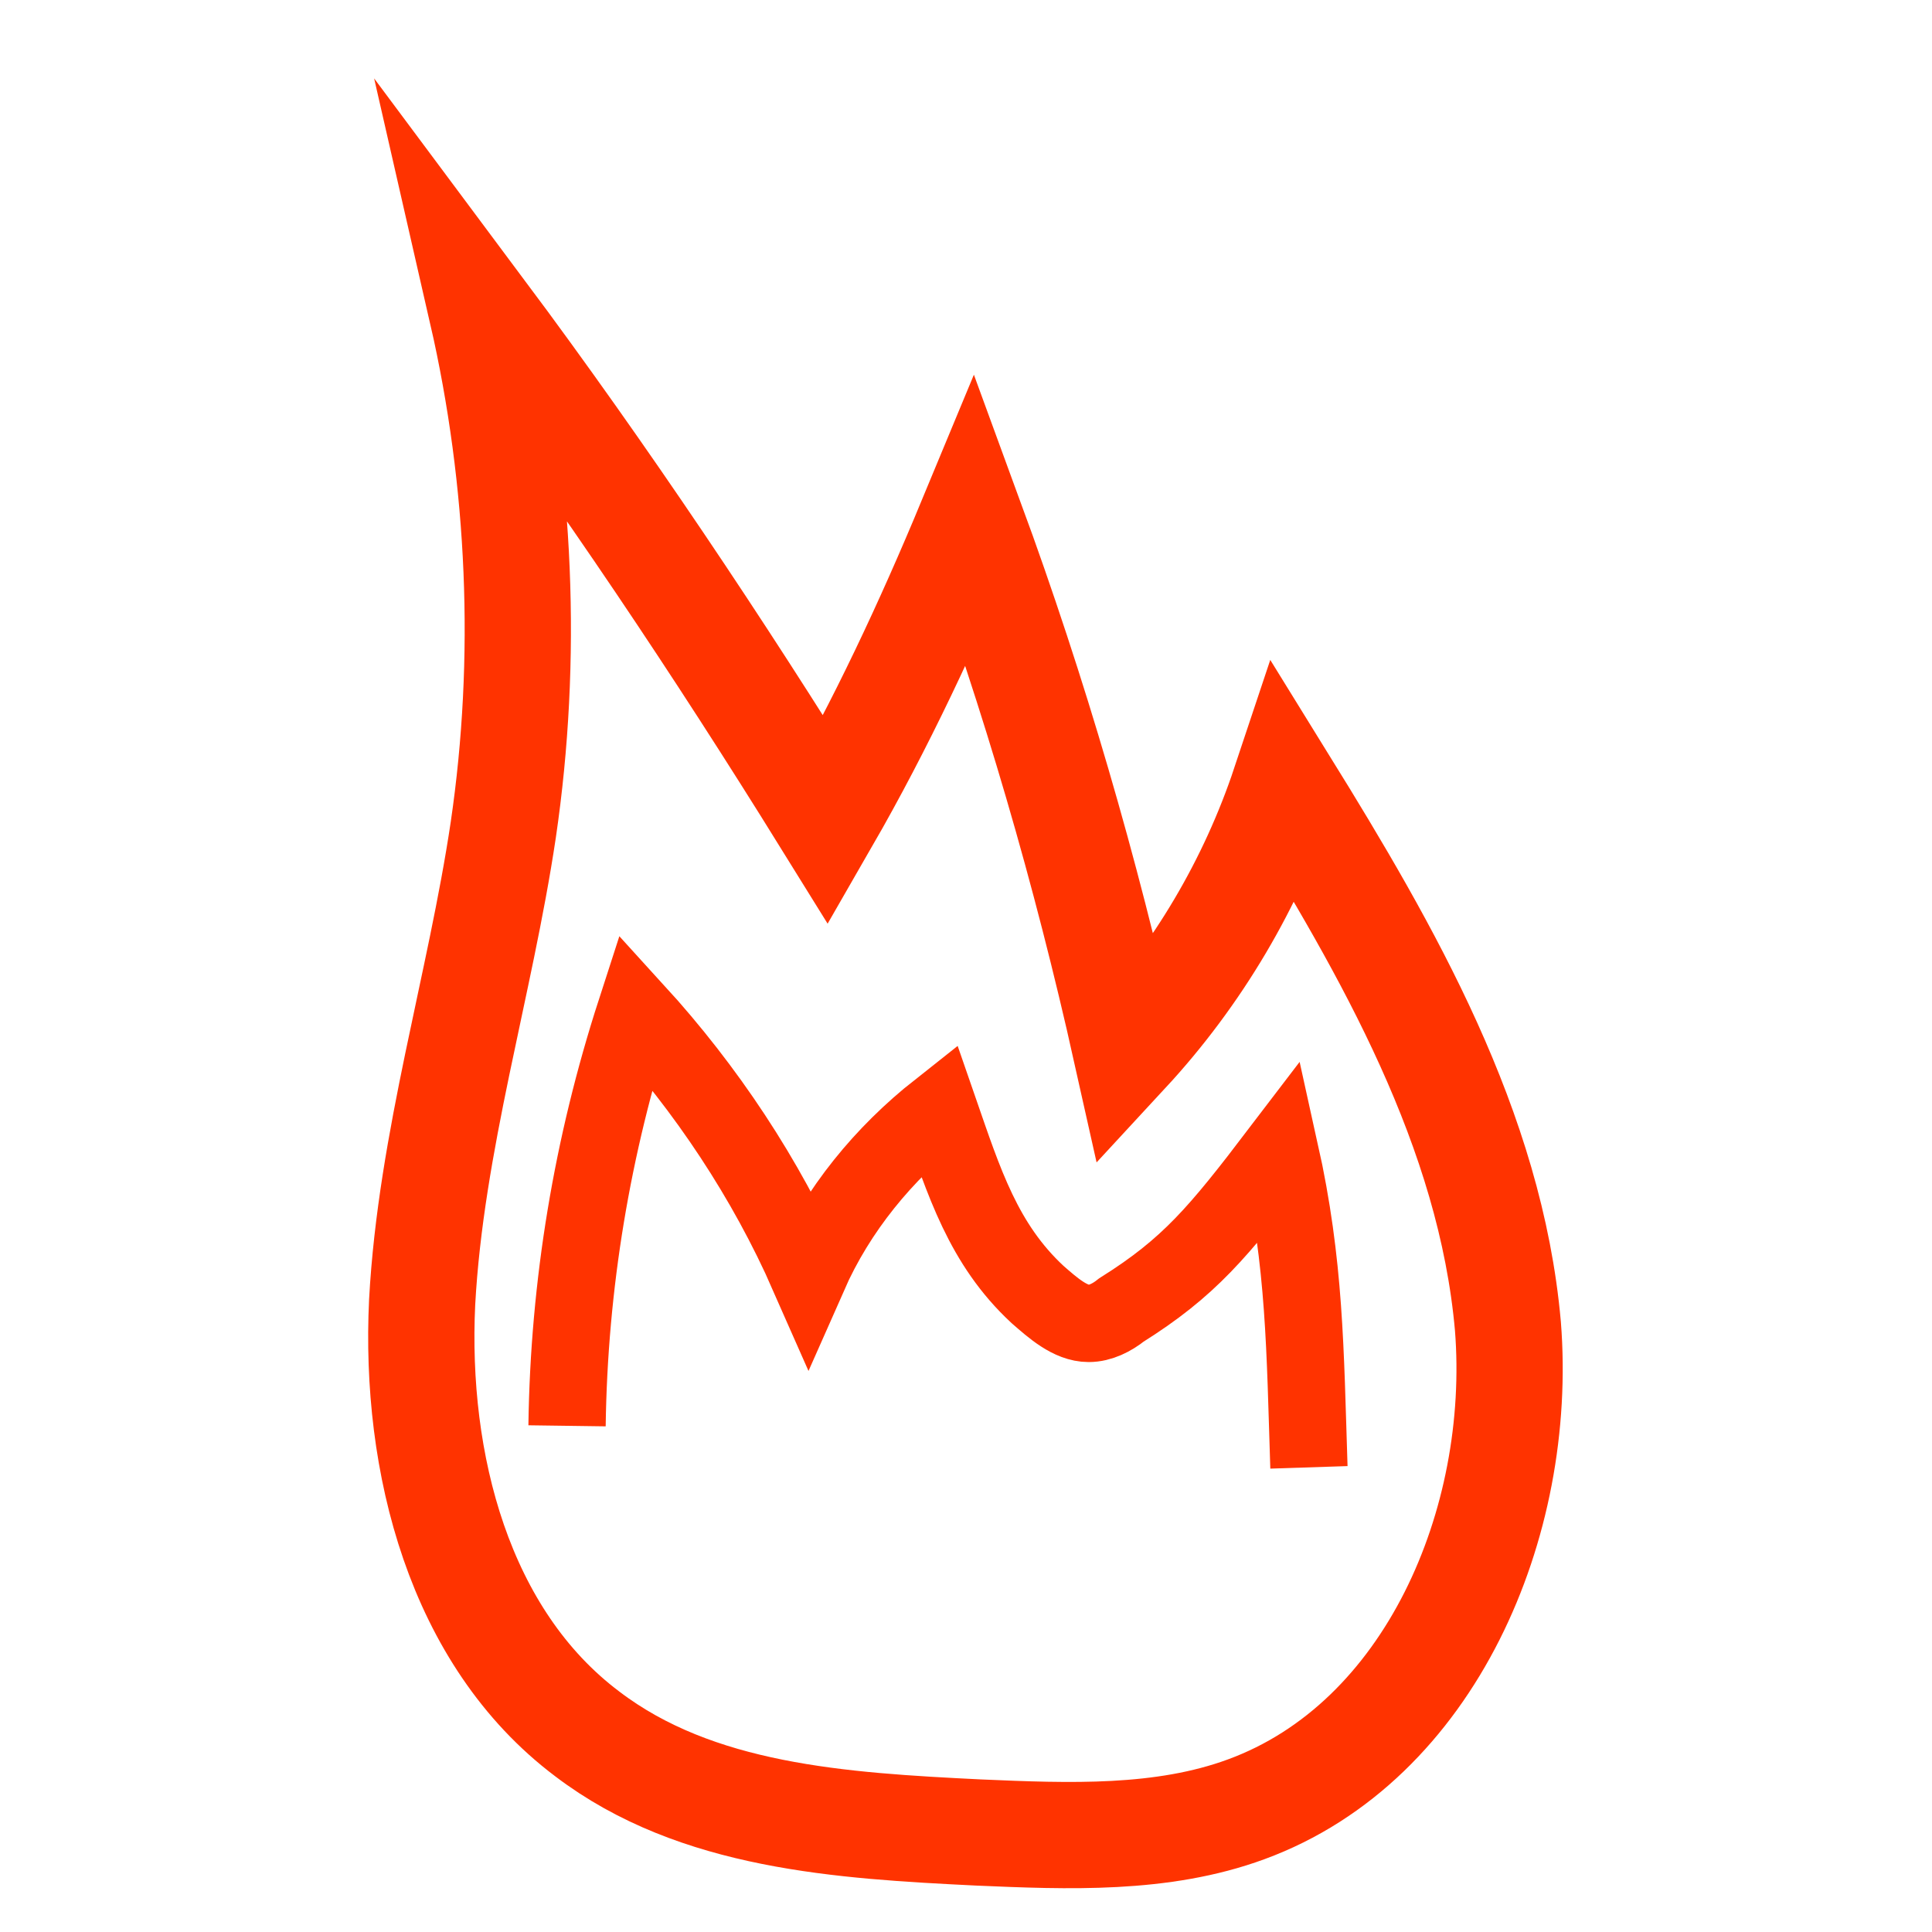
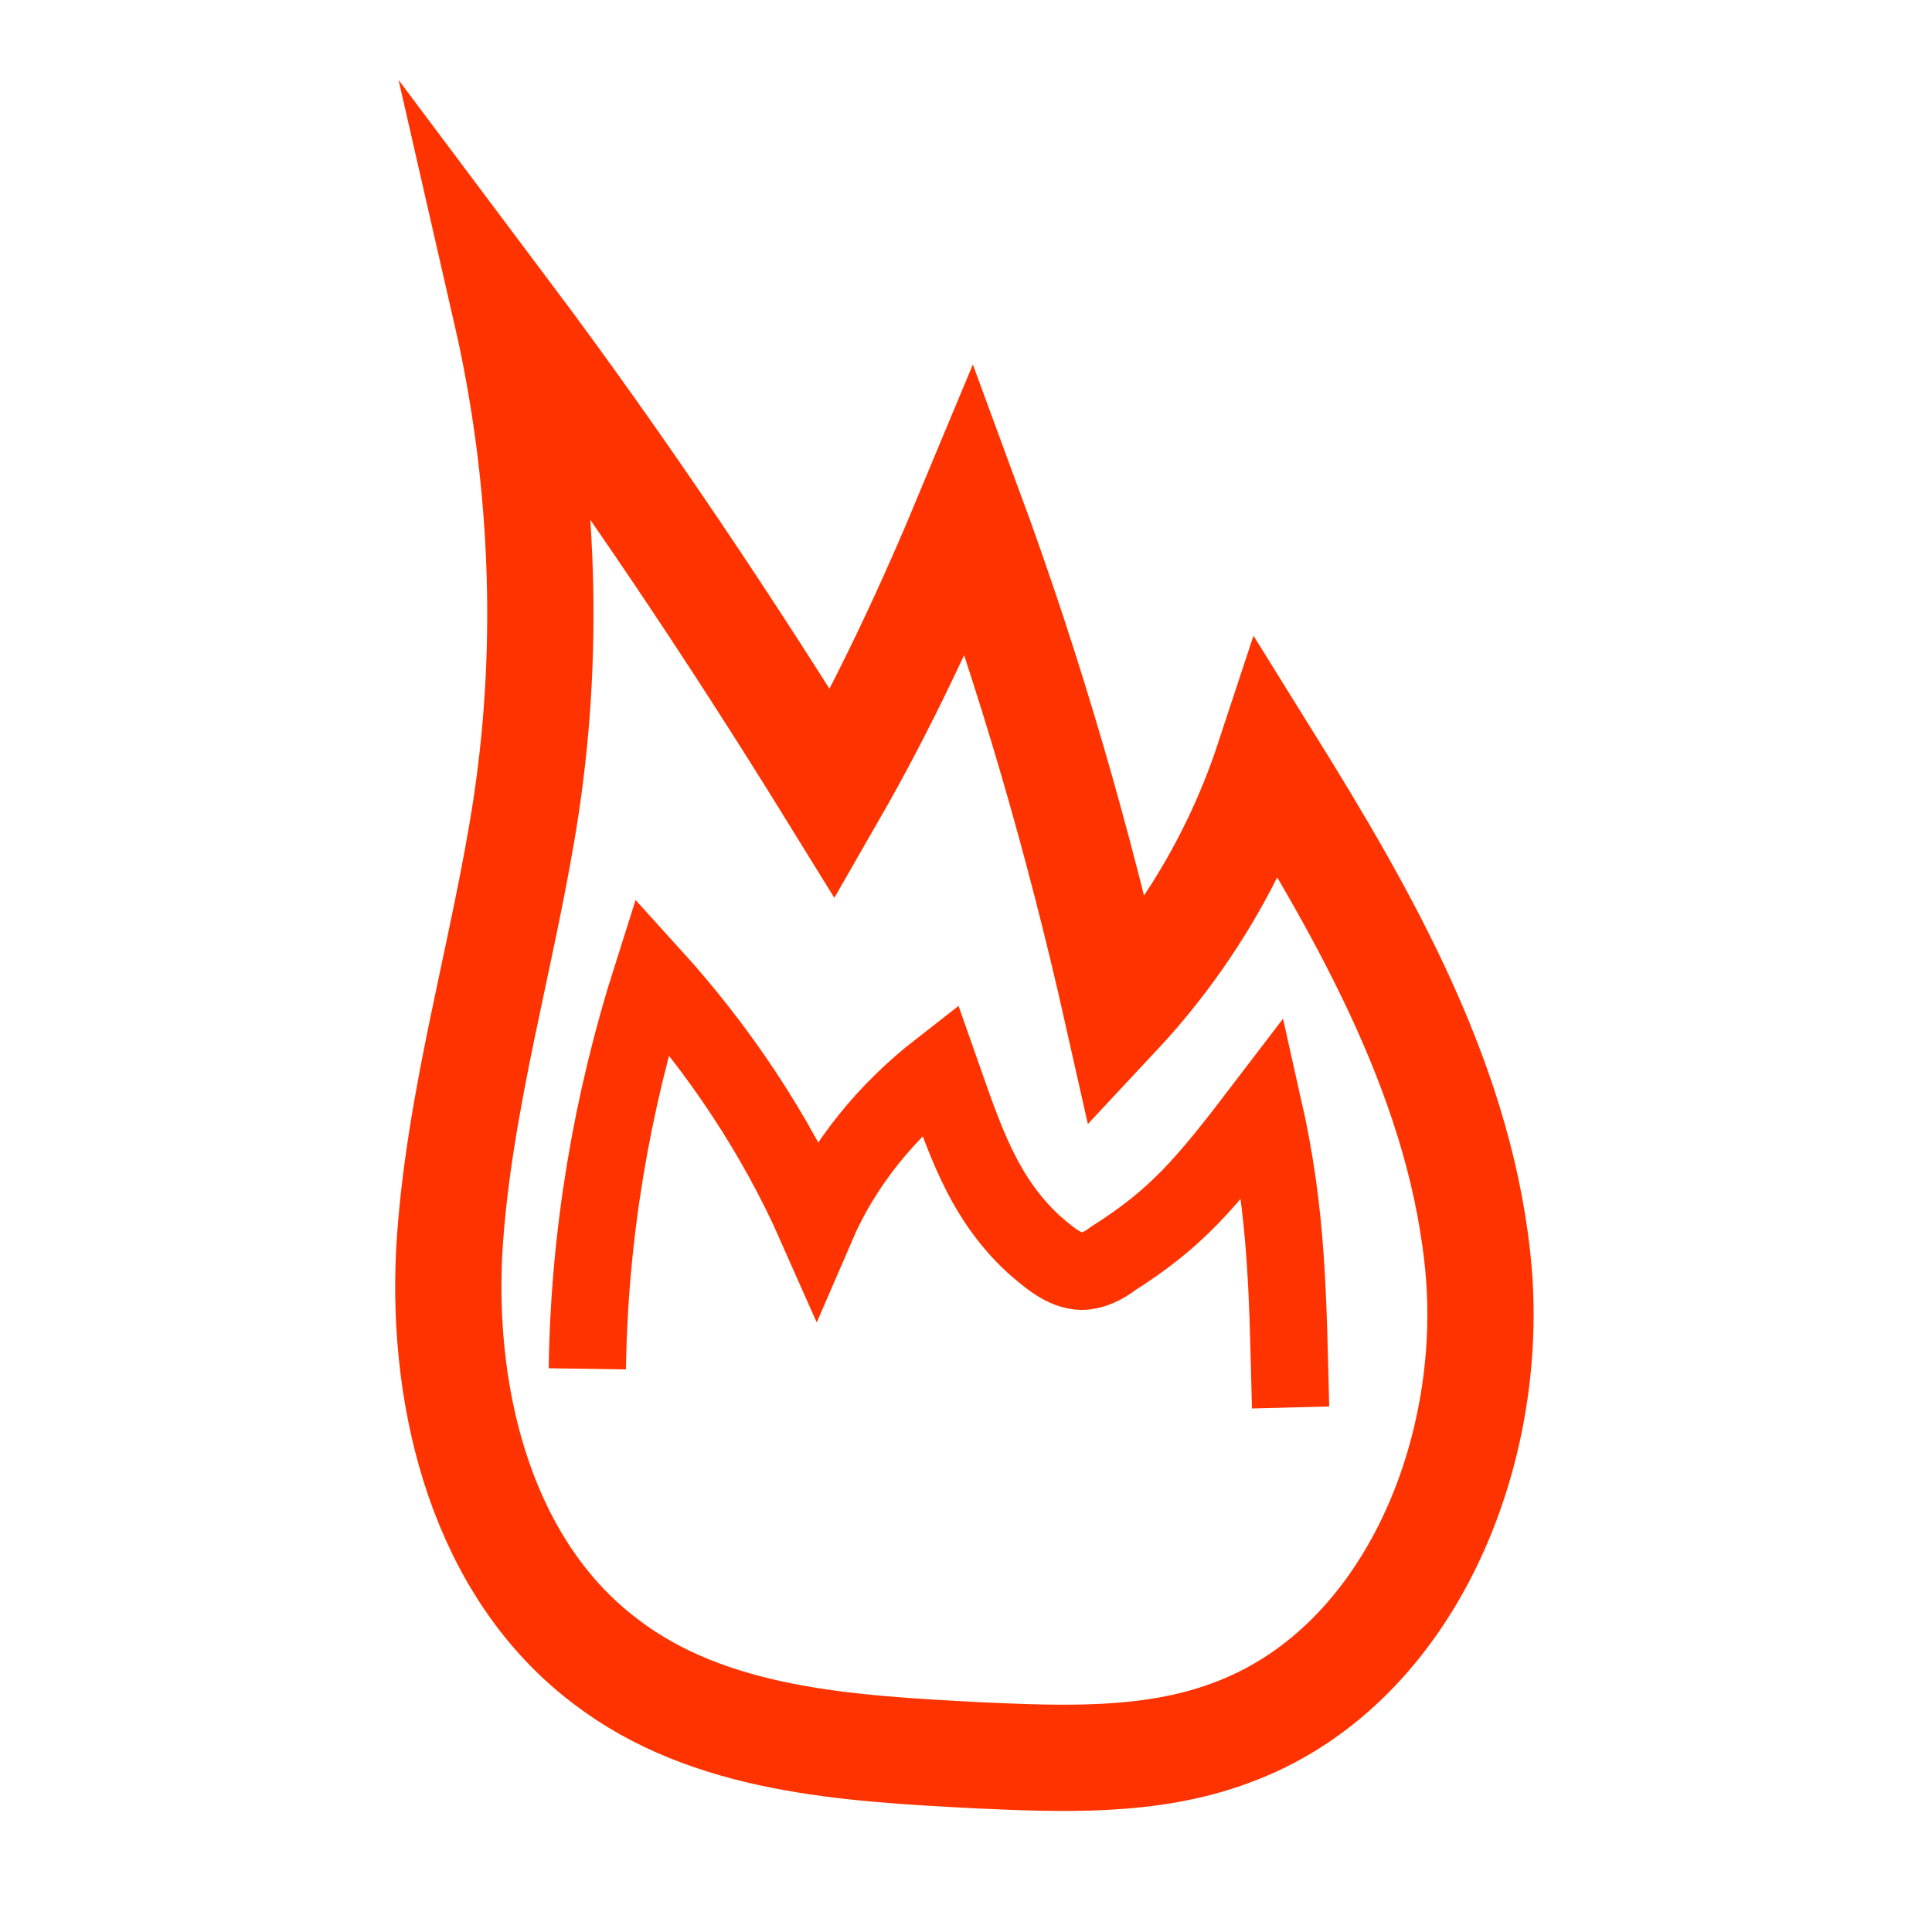
<svg xmlns="http://www.w3.org/2000/svg" version="1.1" id="Layer_1" x="0px" y="0px" viewBox="0 0 200 200" enable-background="new 0 0 200 200" xml:space="preserve">
-   <path fill="none" stroke="#FF3300" stroke-width="11" stroke-miterlimit="10" d="M133,81.2c-3.4,10.2-9,19.7-16.4,27.7  c-4.2-18.8-9.5-37-16.1-55c-4.4,10.6-9.3,21.1-15,31c-11.1-17.9-23-35.7-35.6-52.6c4,17.5,4.8,35.9,2.2,53.6  c-2.4,16.1-7.5,32.3-8.4,48.9c-0.8,16.6,3.8,34.7,17.1,44.7c11.3,8.6,26.3,9.5,40.5,10.2c9.3,0.4,19,0.8,27.7-2.4  c19.1-7,28.7-29.7,27.1-50C154.3,116.9,143.7,98.5,133,81.2z" />
-   <path fill="none" stroke="#FF3300" stroke-width="8" stroke-miterlimit="10" d="M58.7,147.6c0.2-14.6,2.6-29,7.1-42.9  c7.3,8,13.5,17.3,17.9,27.3c3-6.8,7.8-12.6,13.5-17.1c2.6,7.5,4.6,13.9,10.2,19.1c1.6,1.4,3.4,3,5.3,3c1.2,0,2.4-0.6,3.4-1.4  c7-4.4,10-8,16.4-16.4c2.6,11.7,2.6,20.5,3,32.7" />
+   <path fill="none" stroke="#FF3300" stroke-width="11" stroke-miterlimit="10" d="M131.3,78.7c-3.2,9.7-8.5,18.7-15.6,26.3  c-4-17.8-9-35.1-15.3-52.2c-4.2,10.1-8.8,20-14.2,29.4c-10.5-17-21.8-33.9-33.8-49.9c3.8,16.6,4.6,34.1,2.1,50.9  c-2.3,15.3-7.1,30.7-8,46.4c-0.8,15.8,3.6,32.9,16.2,42.4c10.7,8.2,25,9,38.4,9.7c8.8,0.4,18,0.8,26.3-2.3  c18.1-6.6,27.2-28.2,25.7-47.5C151.5,112.6,141.5,95.1,131.3,78.7z" />
+   <path fill="none" stroke="#FF3300" stroke-width="8" stroke-miterlimit="10" d="M60.8,141.7c0.2-13.9,2.5-27.5,6.7-40.7  c6.9,7.6,12.8,16.4,17,25.9c2.8-6.5,7.4-12,12.8-16.2c2.5,7.1,4.4,13.2,9.7,18.1c1.5,1.3,3.2,2.8,5,2.8c1.1,0,2.3-0.6,3.2-1.3  c6.6-4.2,9.5-7.6,15.6-15.6c2.5,11.1,2.5,19.5,2.8,31" />
</svg>
